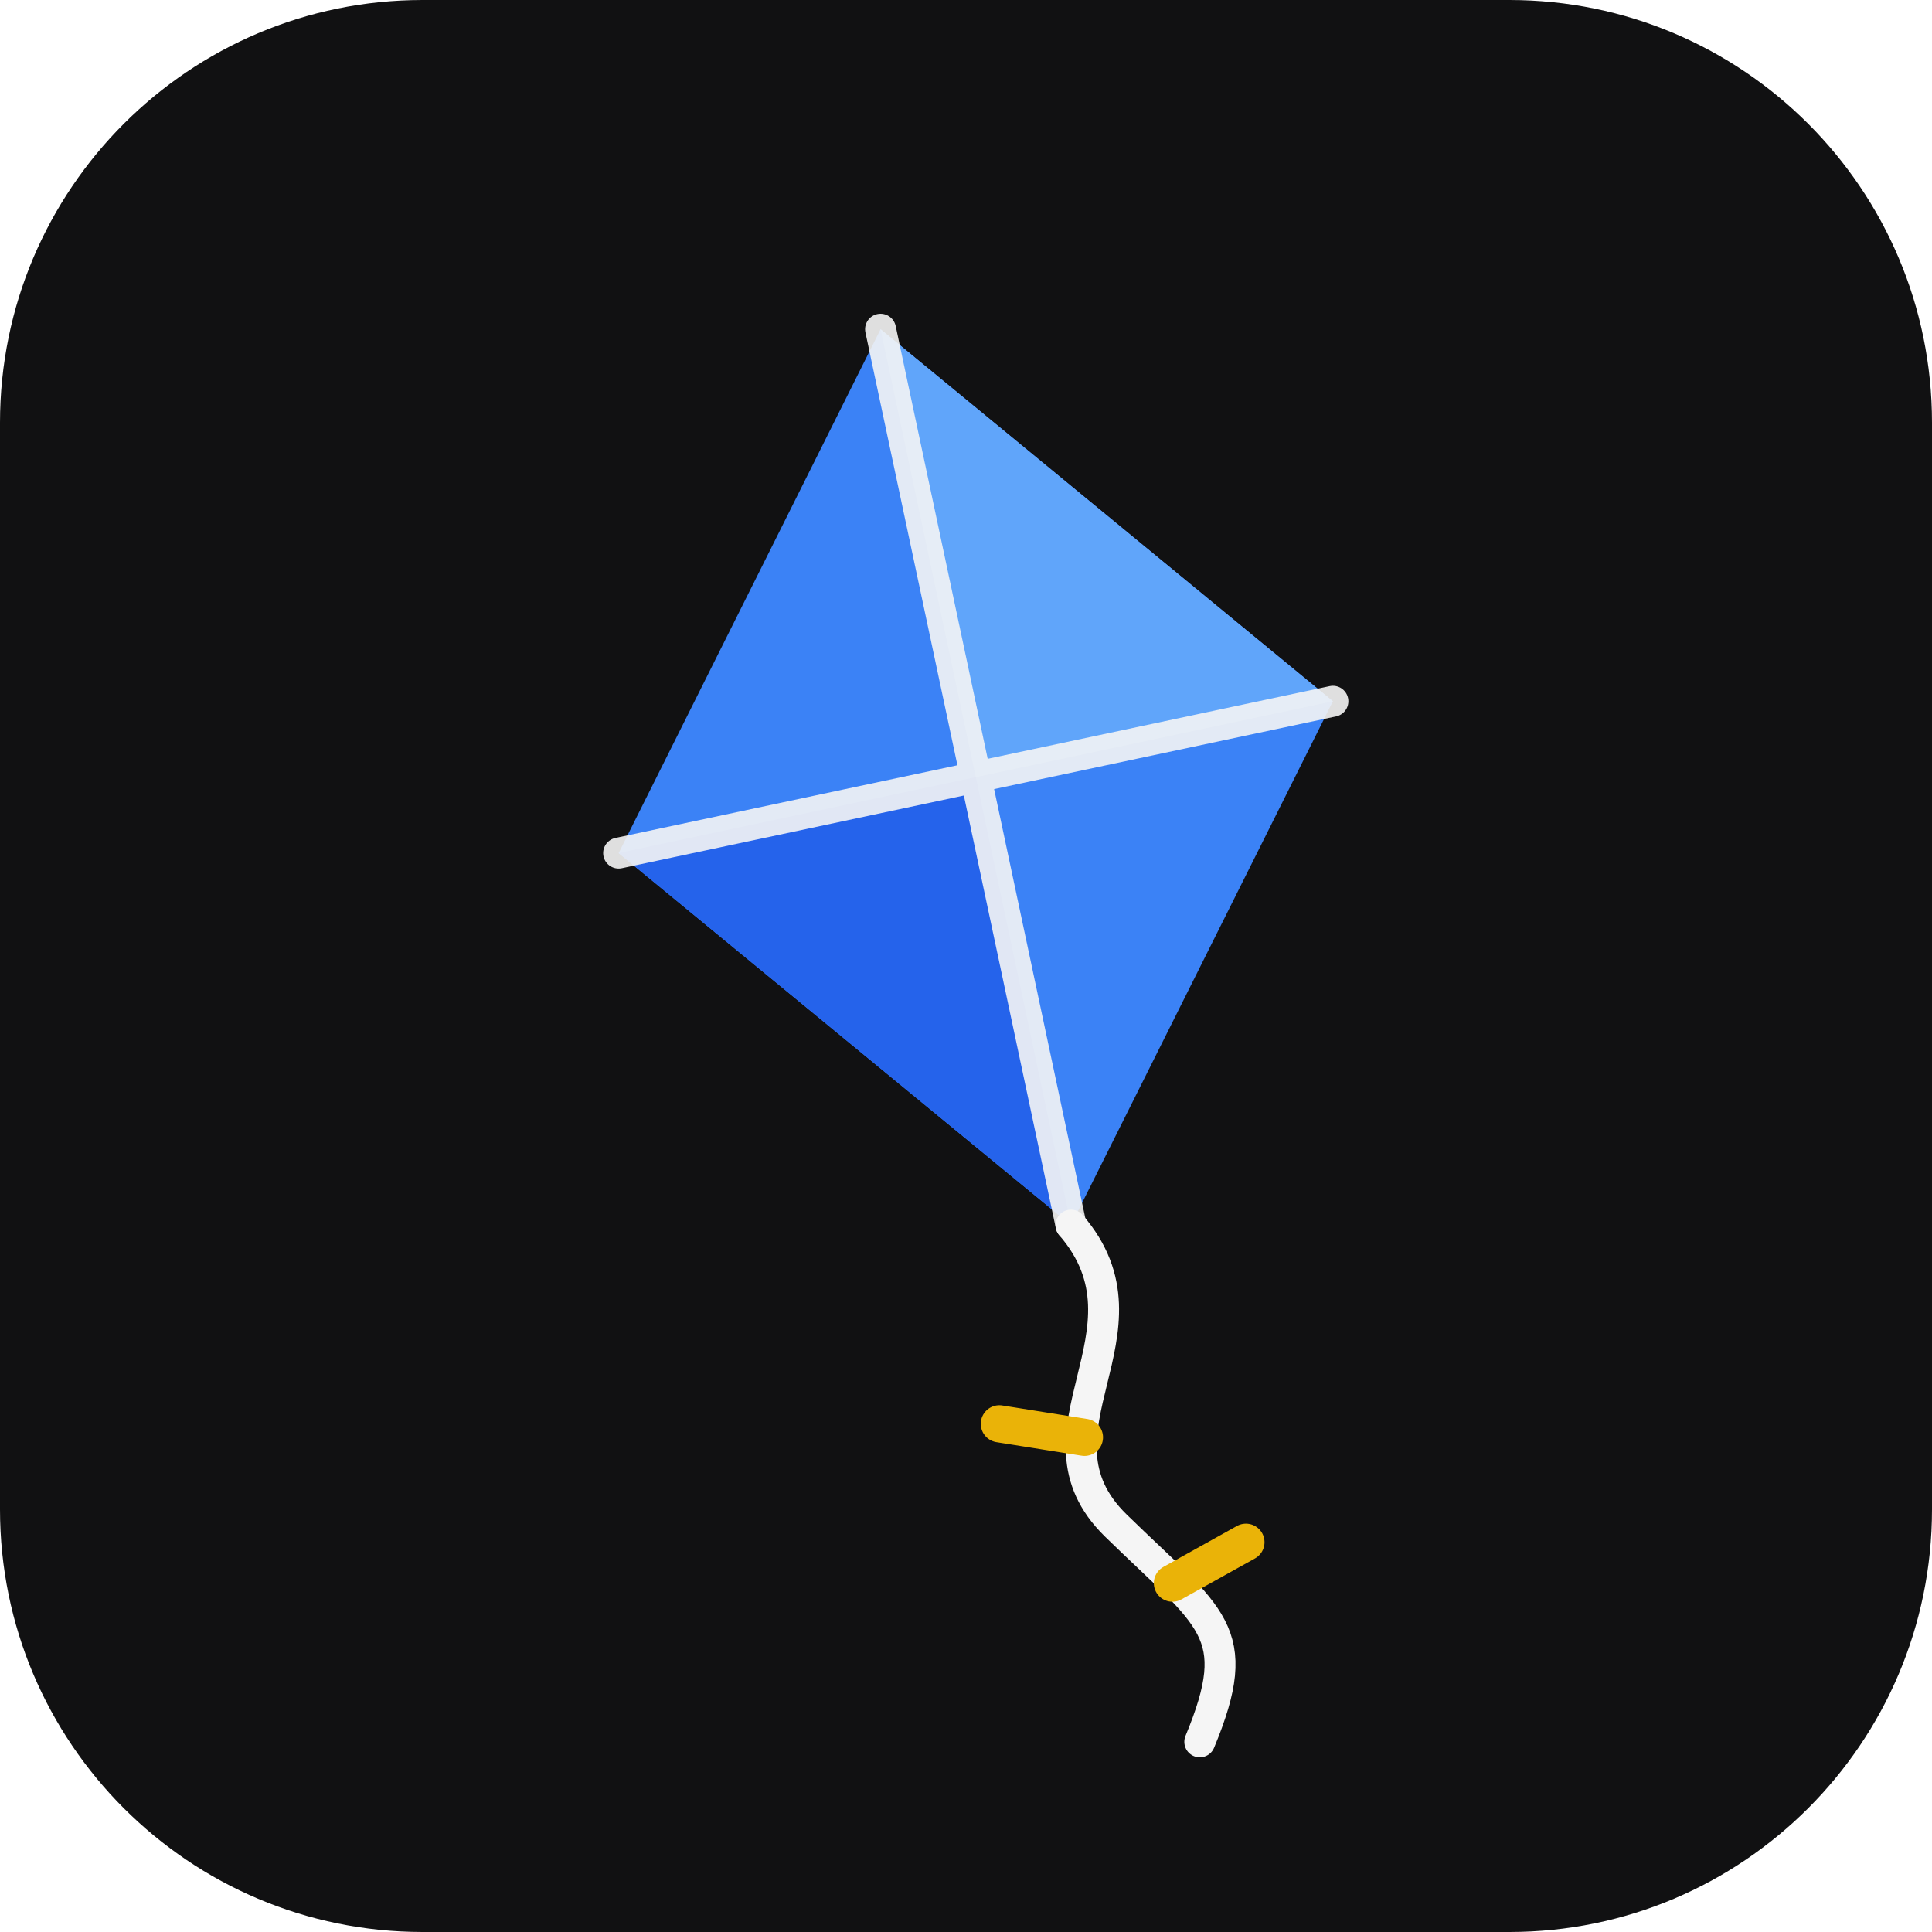
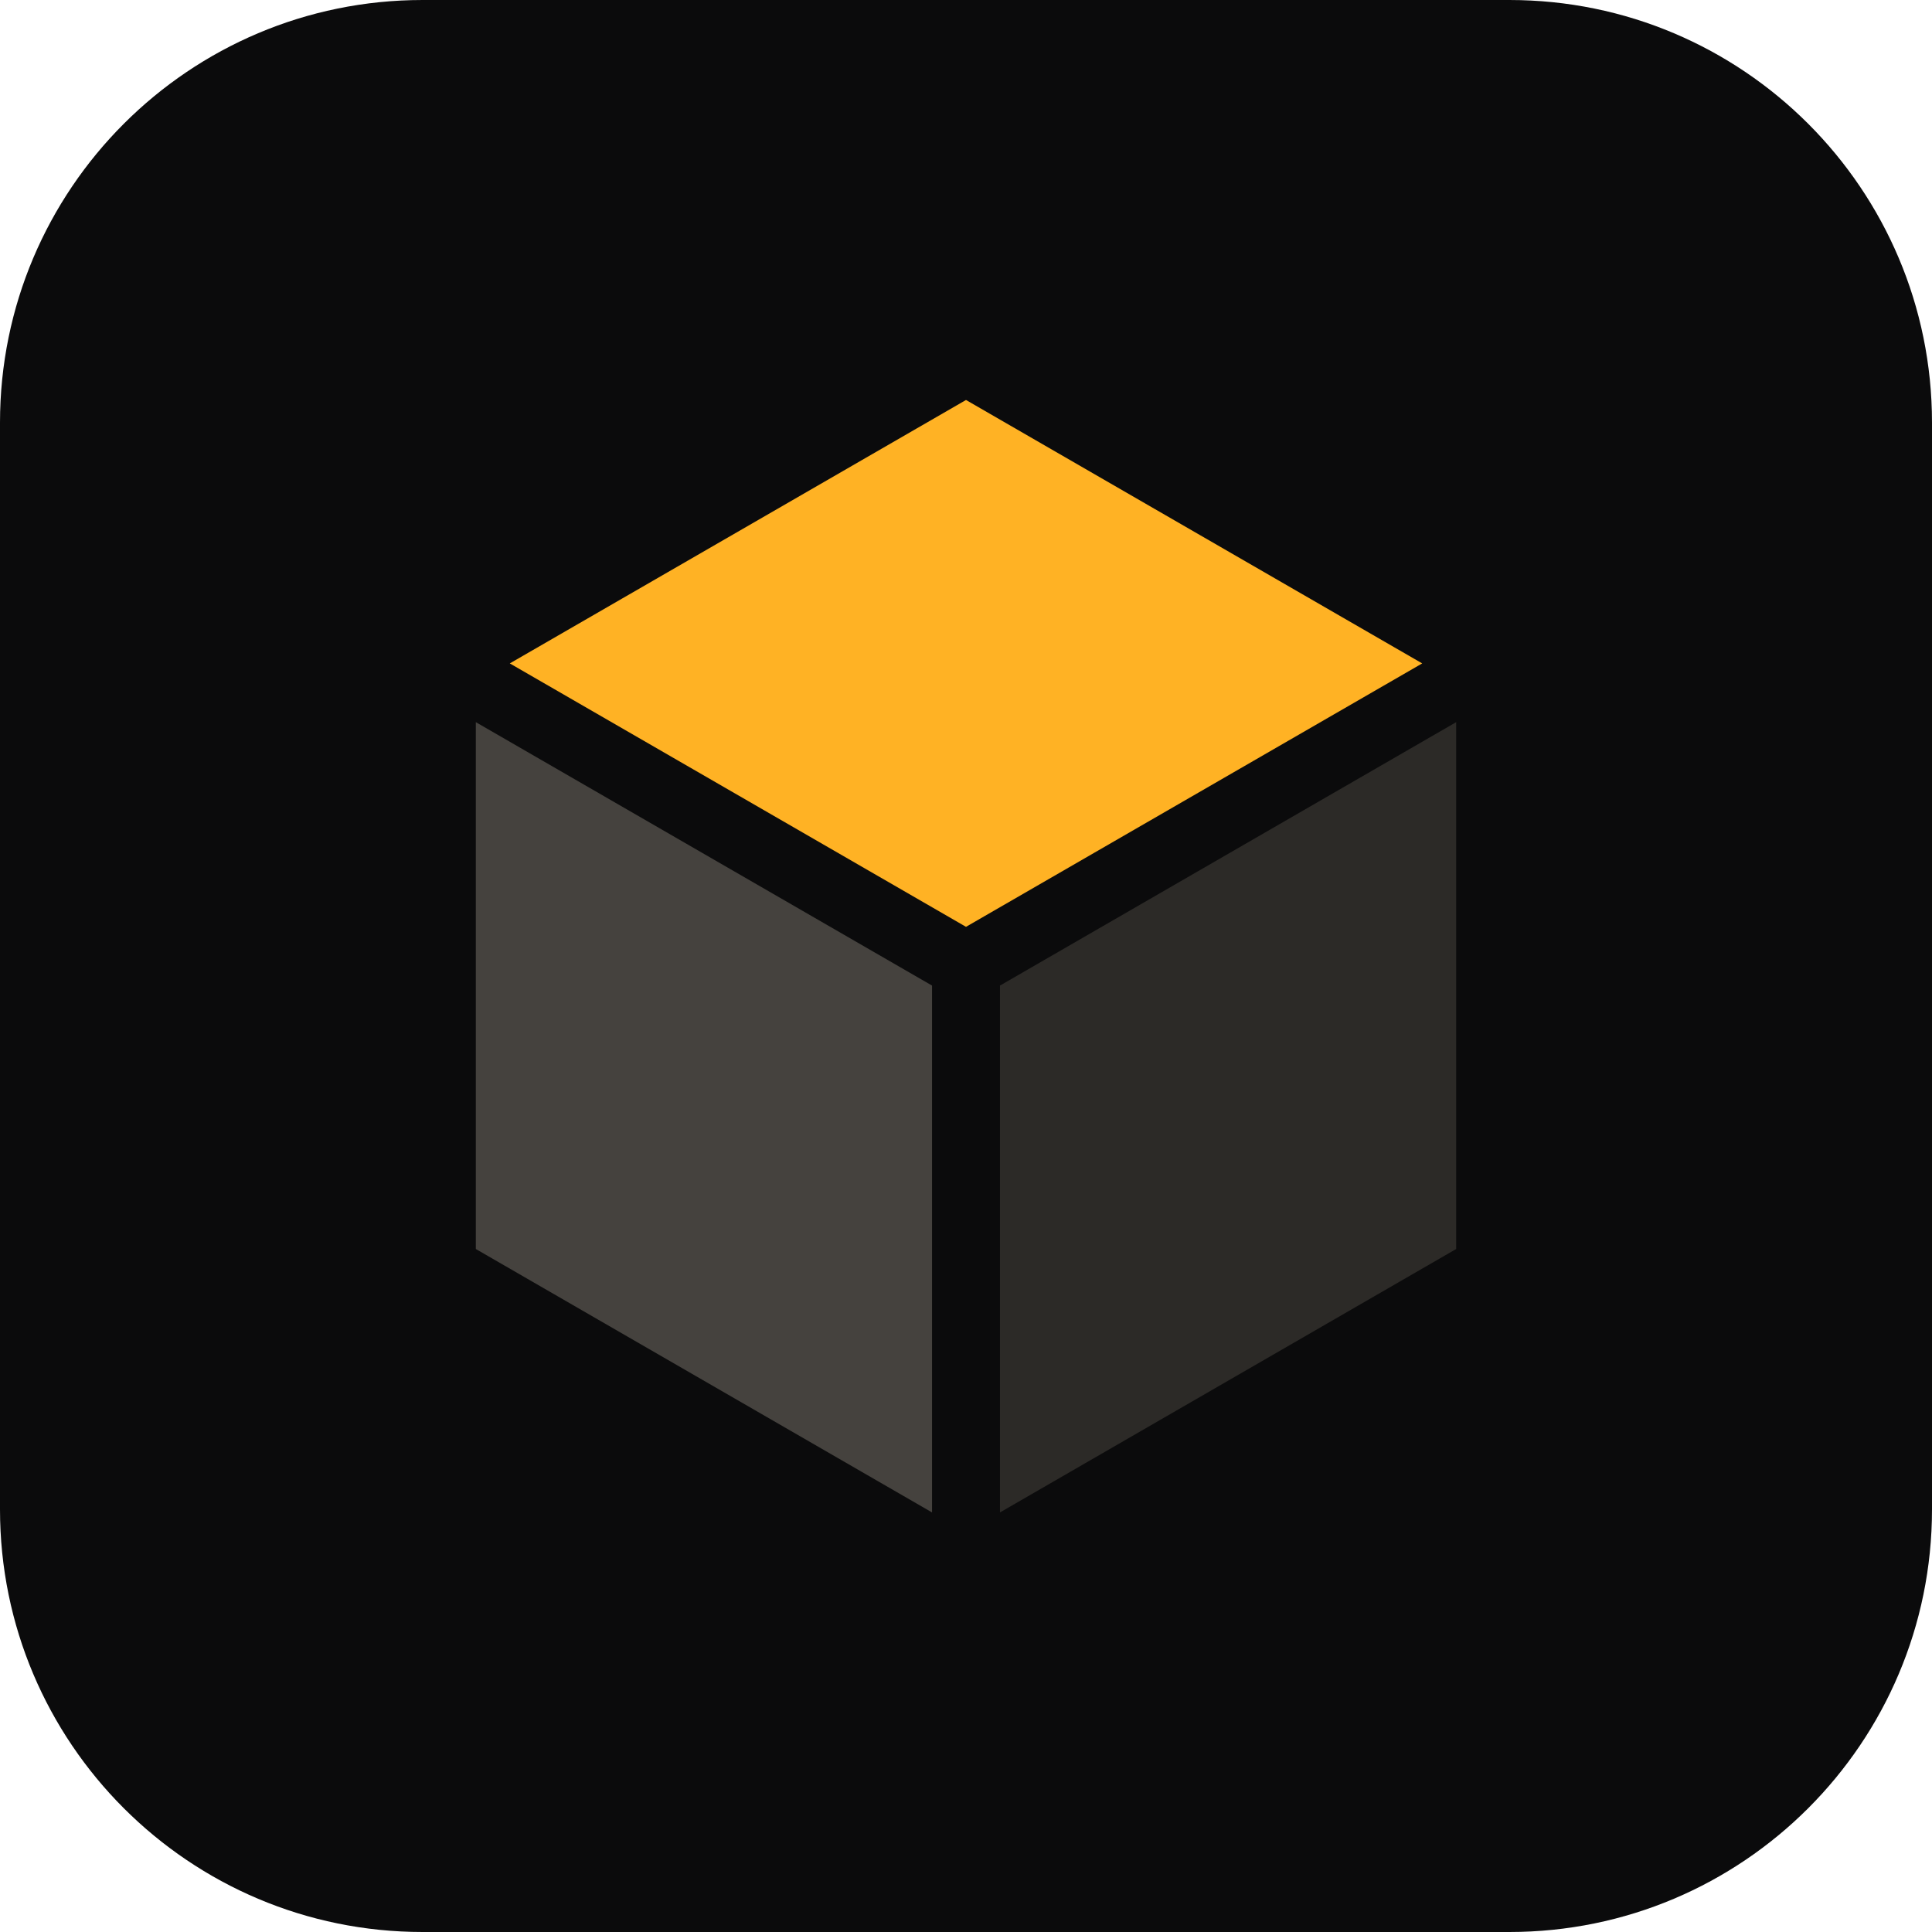
<svg xmlns="http://www.w3.org/2000/svg" viewBox="0 0 512 512">
-   <rect width="512" height="512" rx="112" fill="#111112" />
-   <g transform="translate(262 222) scale(0.82) rotate(-12)">
-     <path d="M0 -168 L118 -20 L0 128 L-118 -20 Z" fill="#3b82f6" />
-     <path d="M0 -168 L118 -20 L0 -20 Z" fill="#60a5fa" />
-     <path d="M0 -20 L-118 -20 L0 128 Z" fill="#2563eb" />
-     <path d="M0 -168 V128 M-118 -20 H118" stroke="#f5f5f5" stroke-width="10" stroke-linecap="round" opacity="0.9" />
-     <path d="M0 128 C 22 168, -30 190, -6 226 S 28 268, 6 300" fill="none" stroke="#f5f5f5" stroke-width="10" stroke-linecap="round" />
-     <path d="M-10 196 l-26 -10 M8 248 l26 -8" stroke="#eab308" stroke-width="12" stroke-linecap="round" />
+   <rect width="512" height="512" rx="112" fill="#0B0B0C" />
+   <g transform="translate(106 106) scale(3)">
+     <polygon points="50,0 90.3,23.27 50,46.54 9.7,23.27" fill="#FFB224" />
+     <polygon points="6.7,75 47,98.27 47,51.73 6.7,28.46" fill="#45423E" />
+     <polygon points="93.3,75 53,98.27 53,51.73 93.3,28.46" fill="#2C2A27" />
  </g>
</svg>
